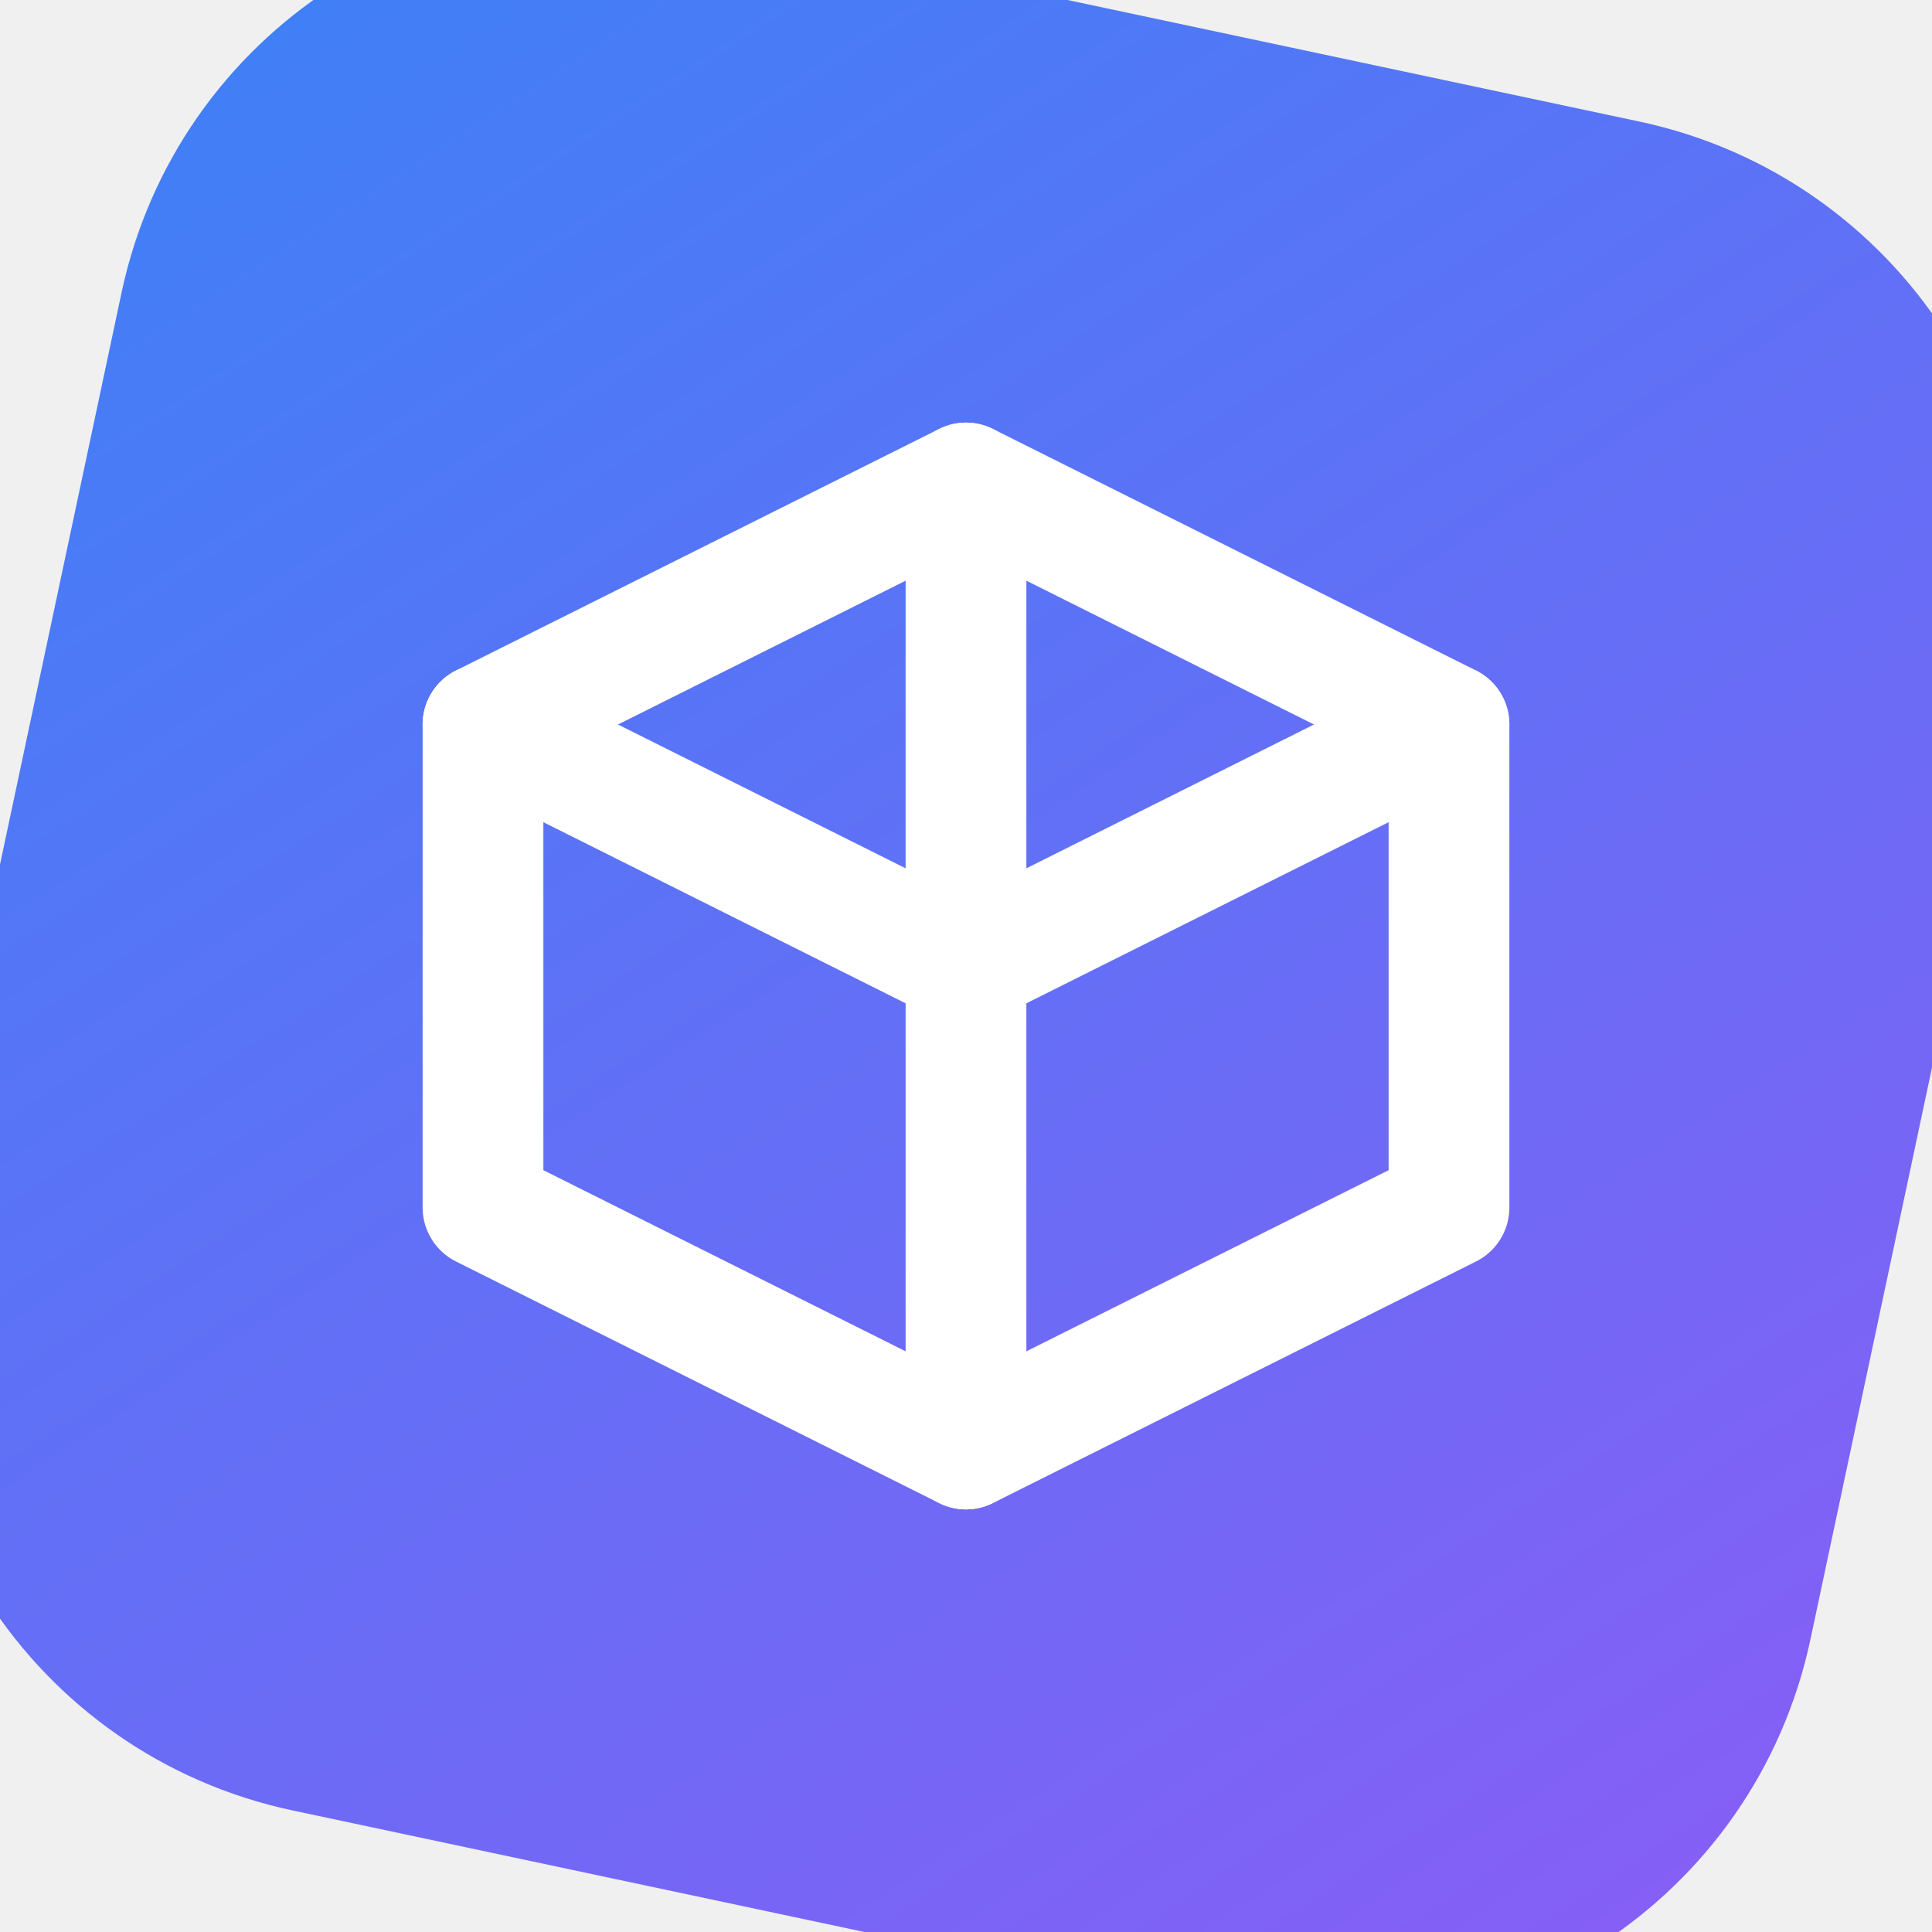
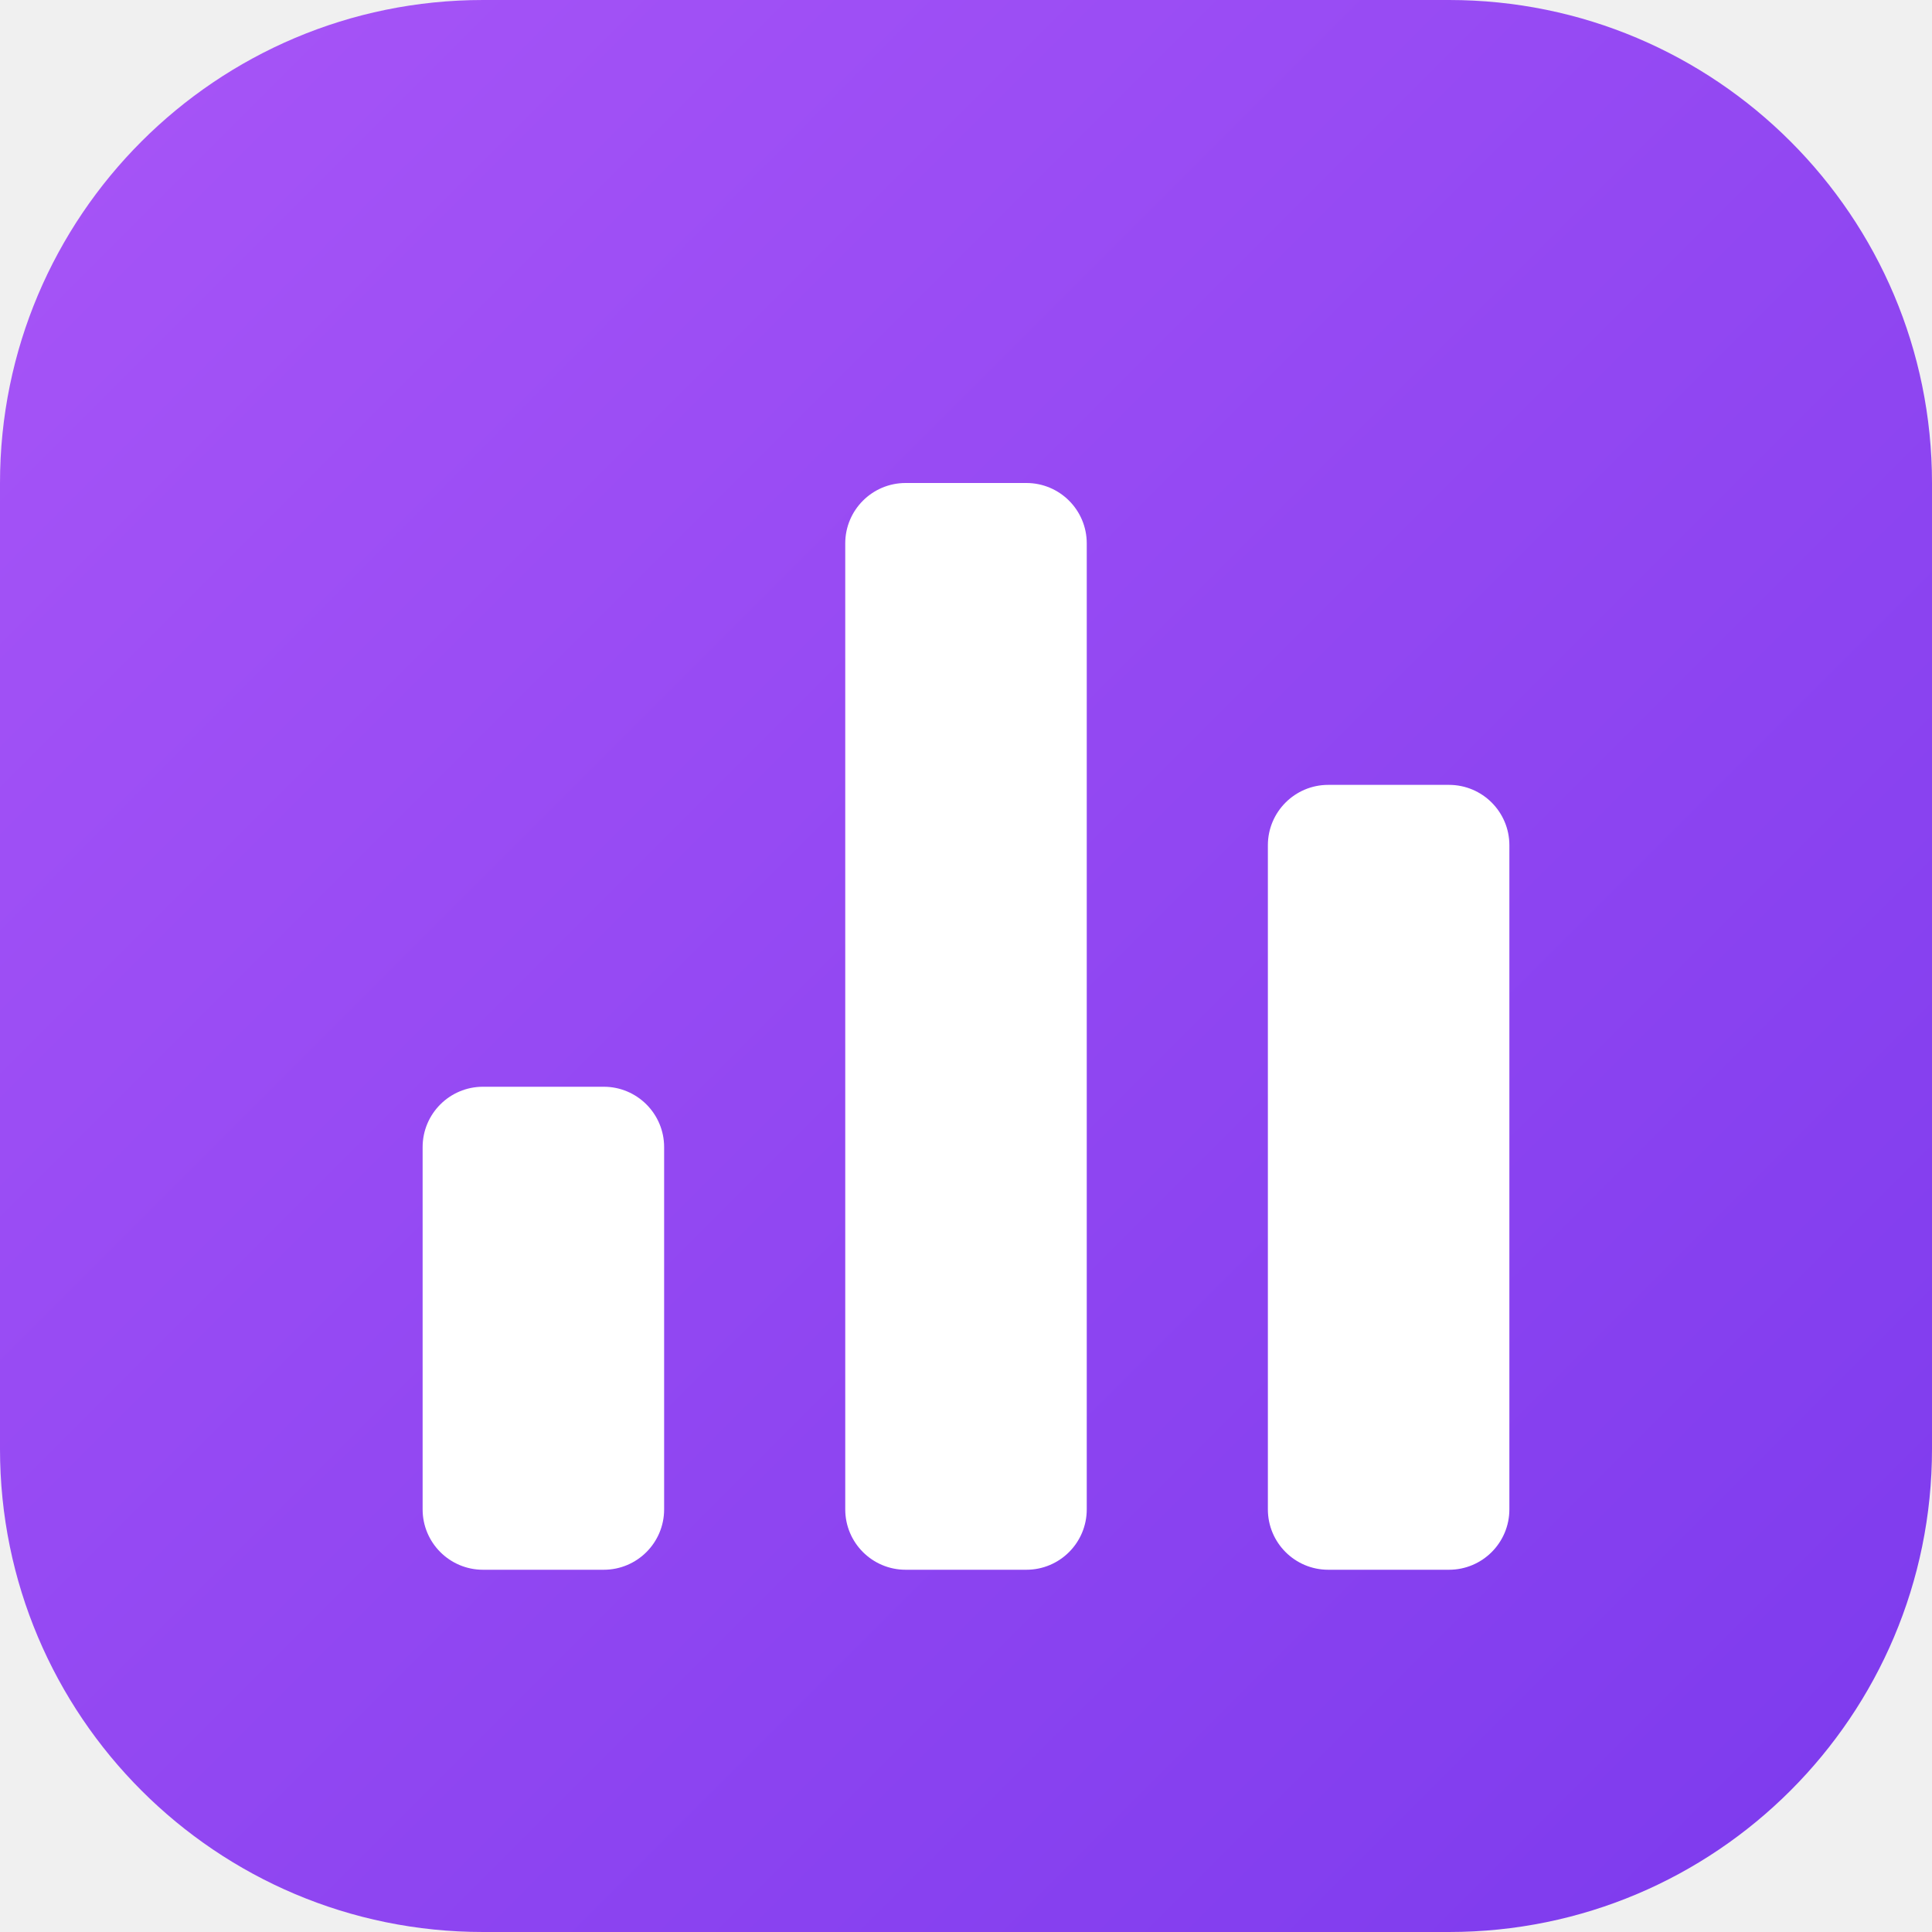
<svg xmlns="http://www.w3.org/2000/svg" width="32" height="32" viewBox="0 0 32 32" fill="none">
-   <rect width="32" height="32" rx="8" fill="url(#gradient)" transform="rotate(12 16 16)" />
-   <path d="M8 12L16 8L24 12V20L16 24L8 20V12Z" stroke="white" stroke-width="2" stroke-linecap="round" stroke-linejoin="round" />
-   <path d="M16 8V24" stroke="white" stroke-width="2" stroke-linecap="round" stroke-linejoin="round" />
-   <path d="M8 12L16 16L24 12" stroke="white" stroke-width="2" stroke-linecap="round" stroke-linejoin="round" />
+   <rect width="32" height="32" rx="8" fill="url(#gradient)" />
+   <rect x="7" y="18" width="4" height="8" rx="1" fill="white" />
+   <rect x="14" y="8" width="4" height="18" rx="1" fill="white" />
+   <rect x="21" y="13" width="4" height="13" rx="1" fill="white" />
  <defs>
    <linearGradient id="gradient" x1="0" y1="0" x2="32" y2="32" gradientUnits="userSpaceOnUse">
-       <stop offset="0%" stop-color="#3B82F6" />
-       <stop offset="100%" stop-color="#8B5CF6" />
+       <stop offset="0%" stop-color="#A855F7" />
+       <stop offset="100%" stop-color="#7C3AED" />
    </linearGradient>
  </defs>
</svg>
